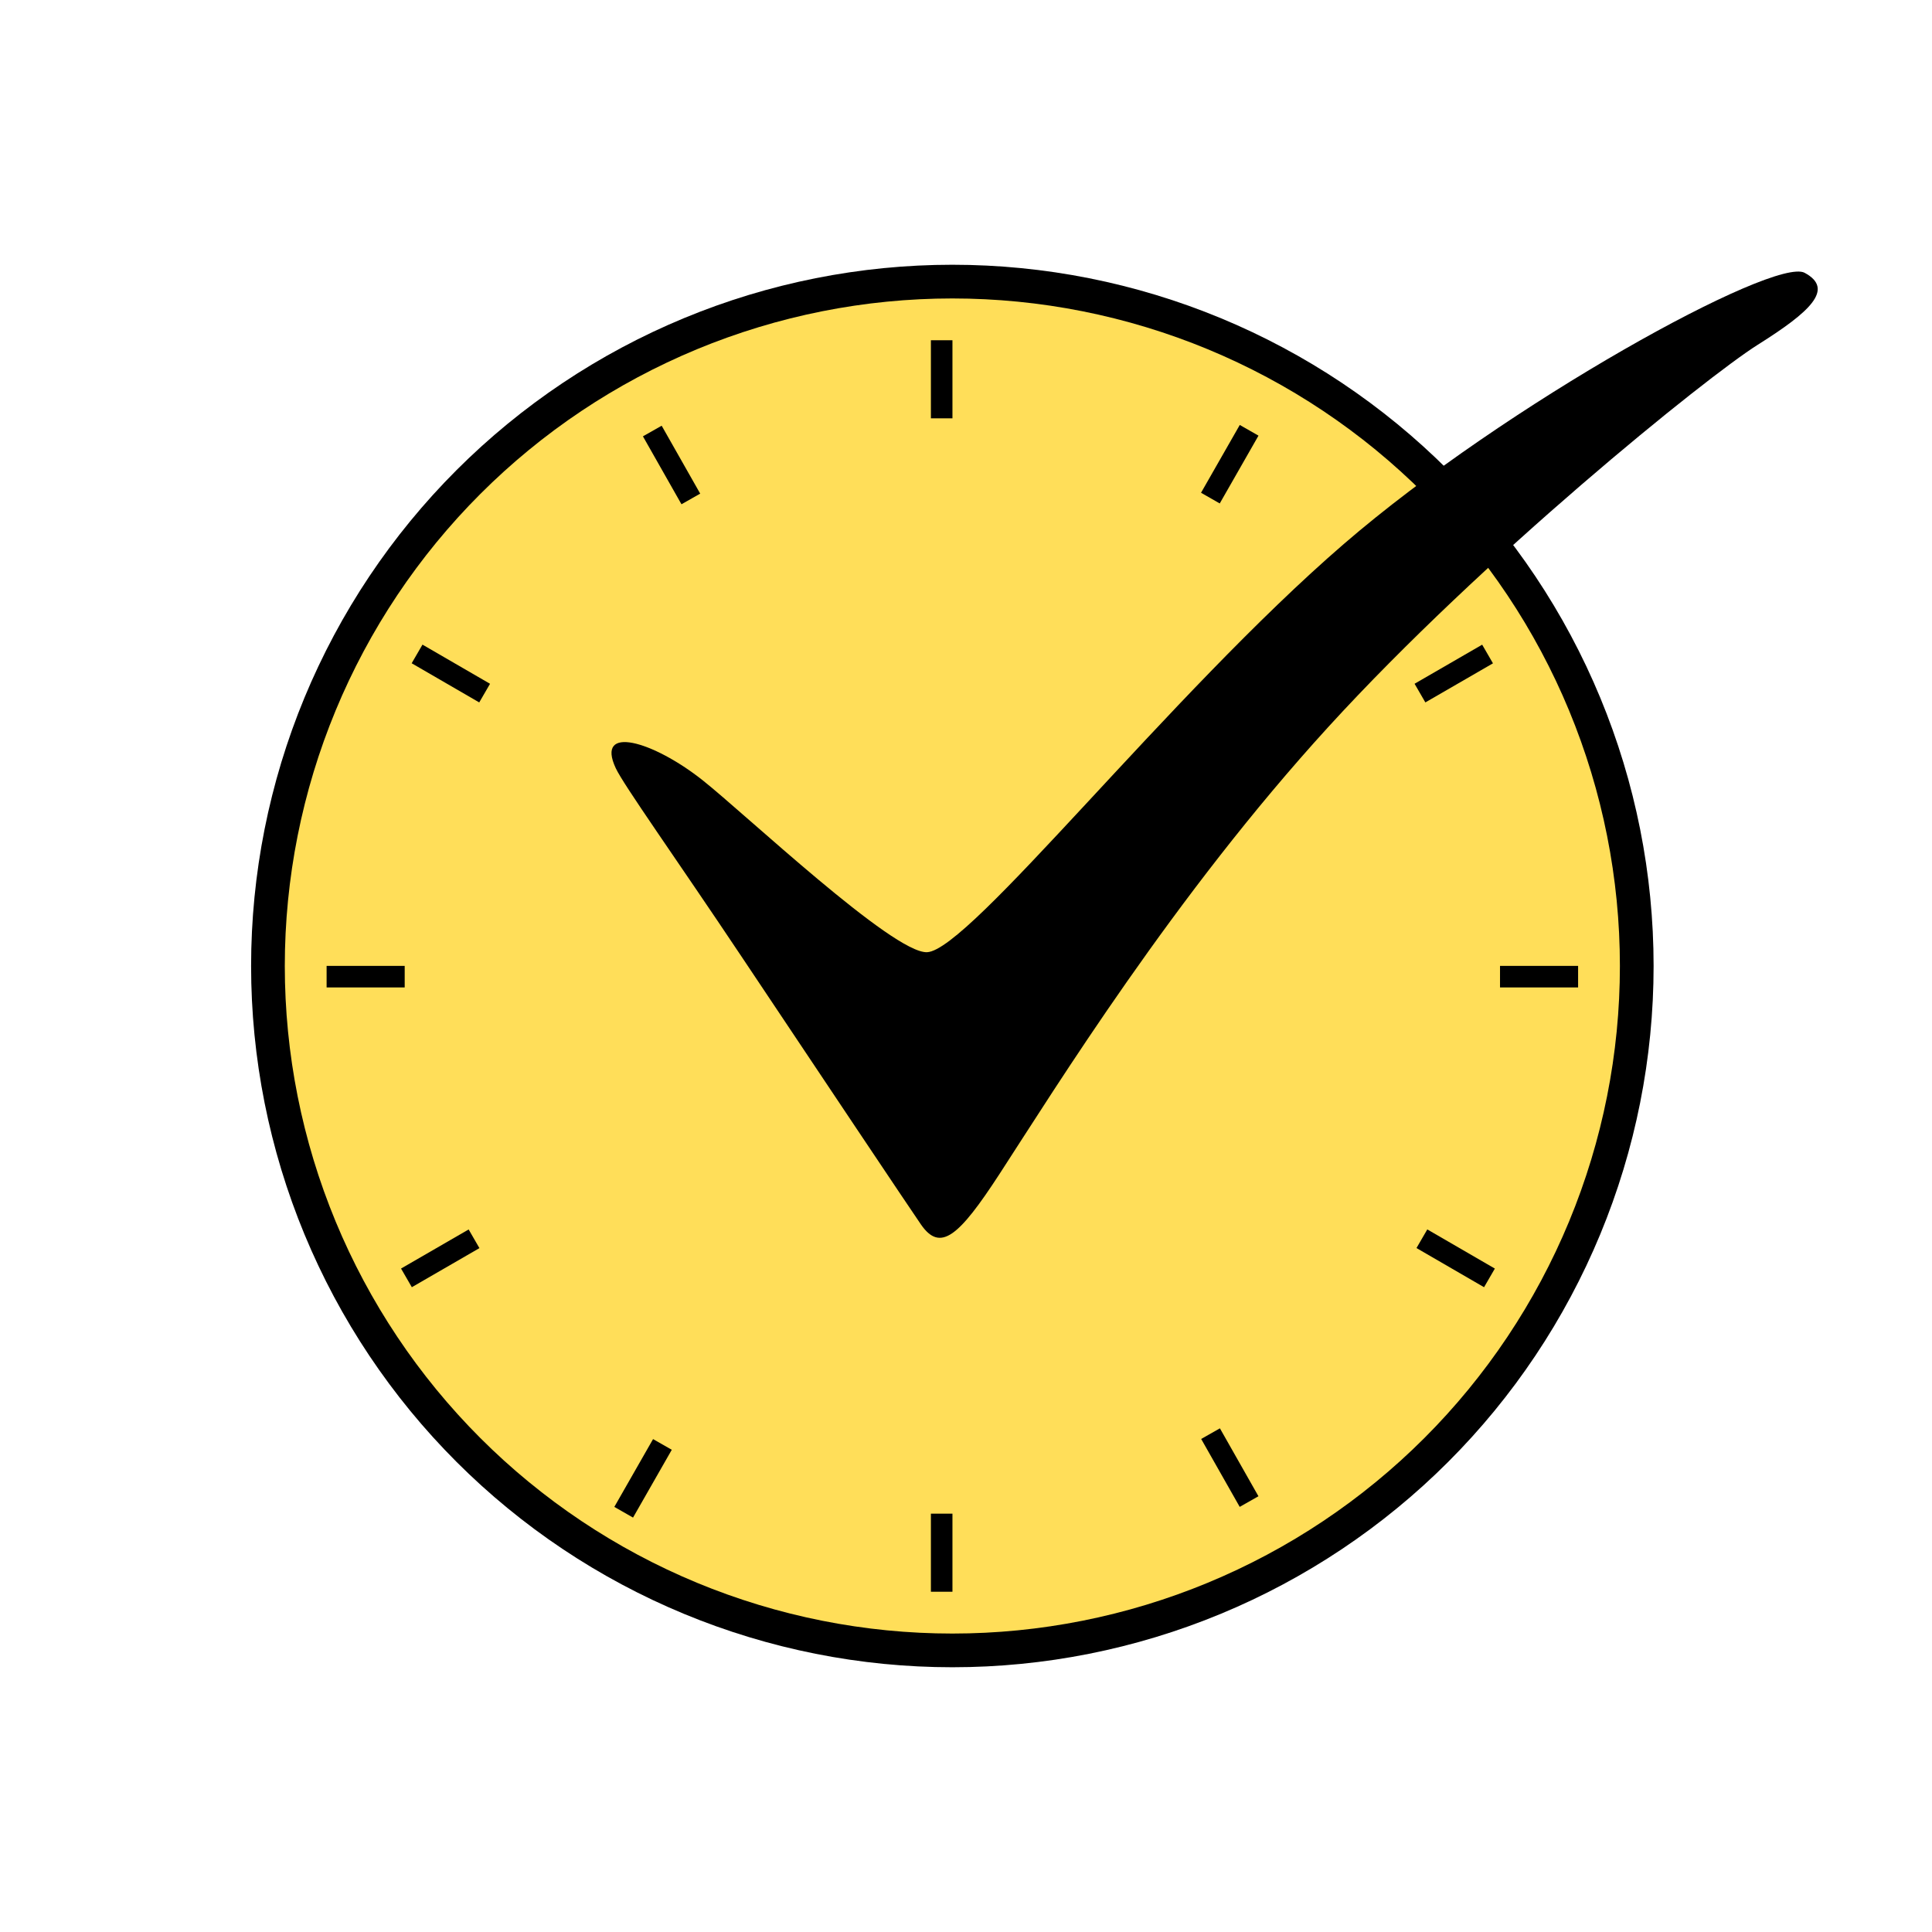
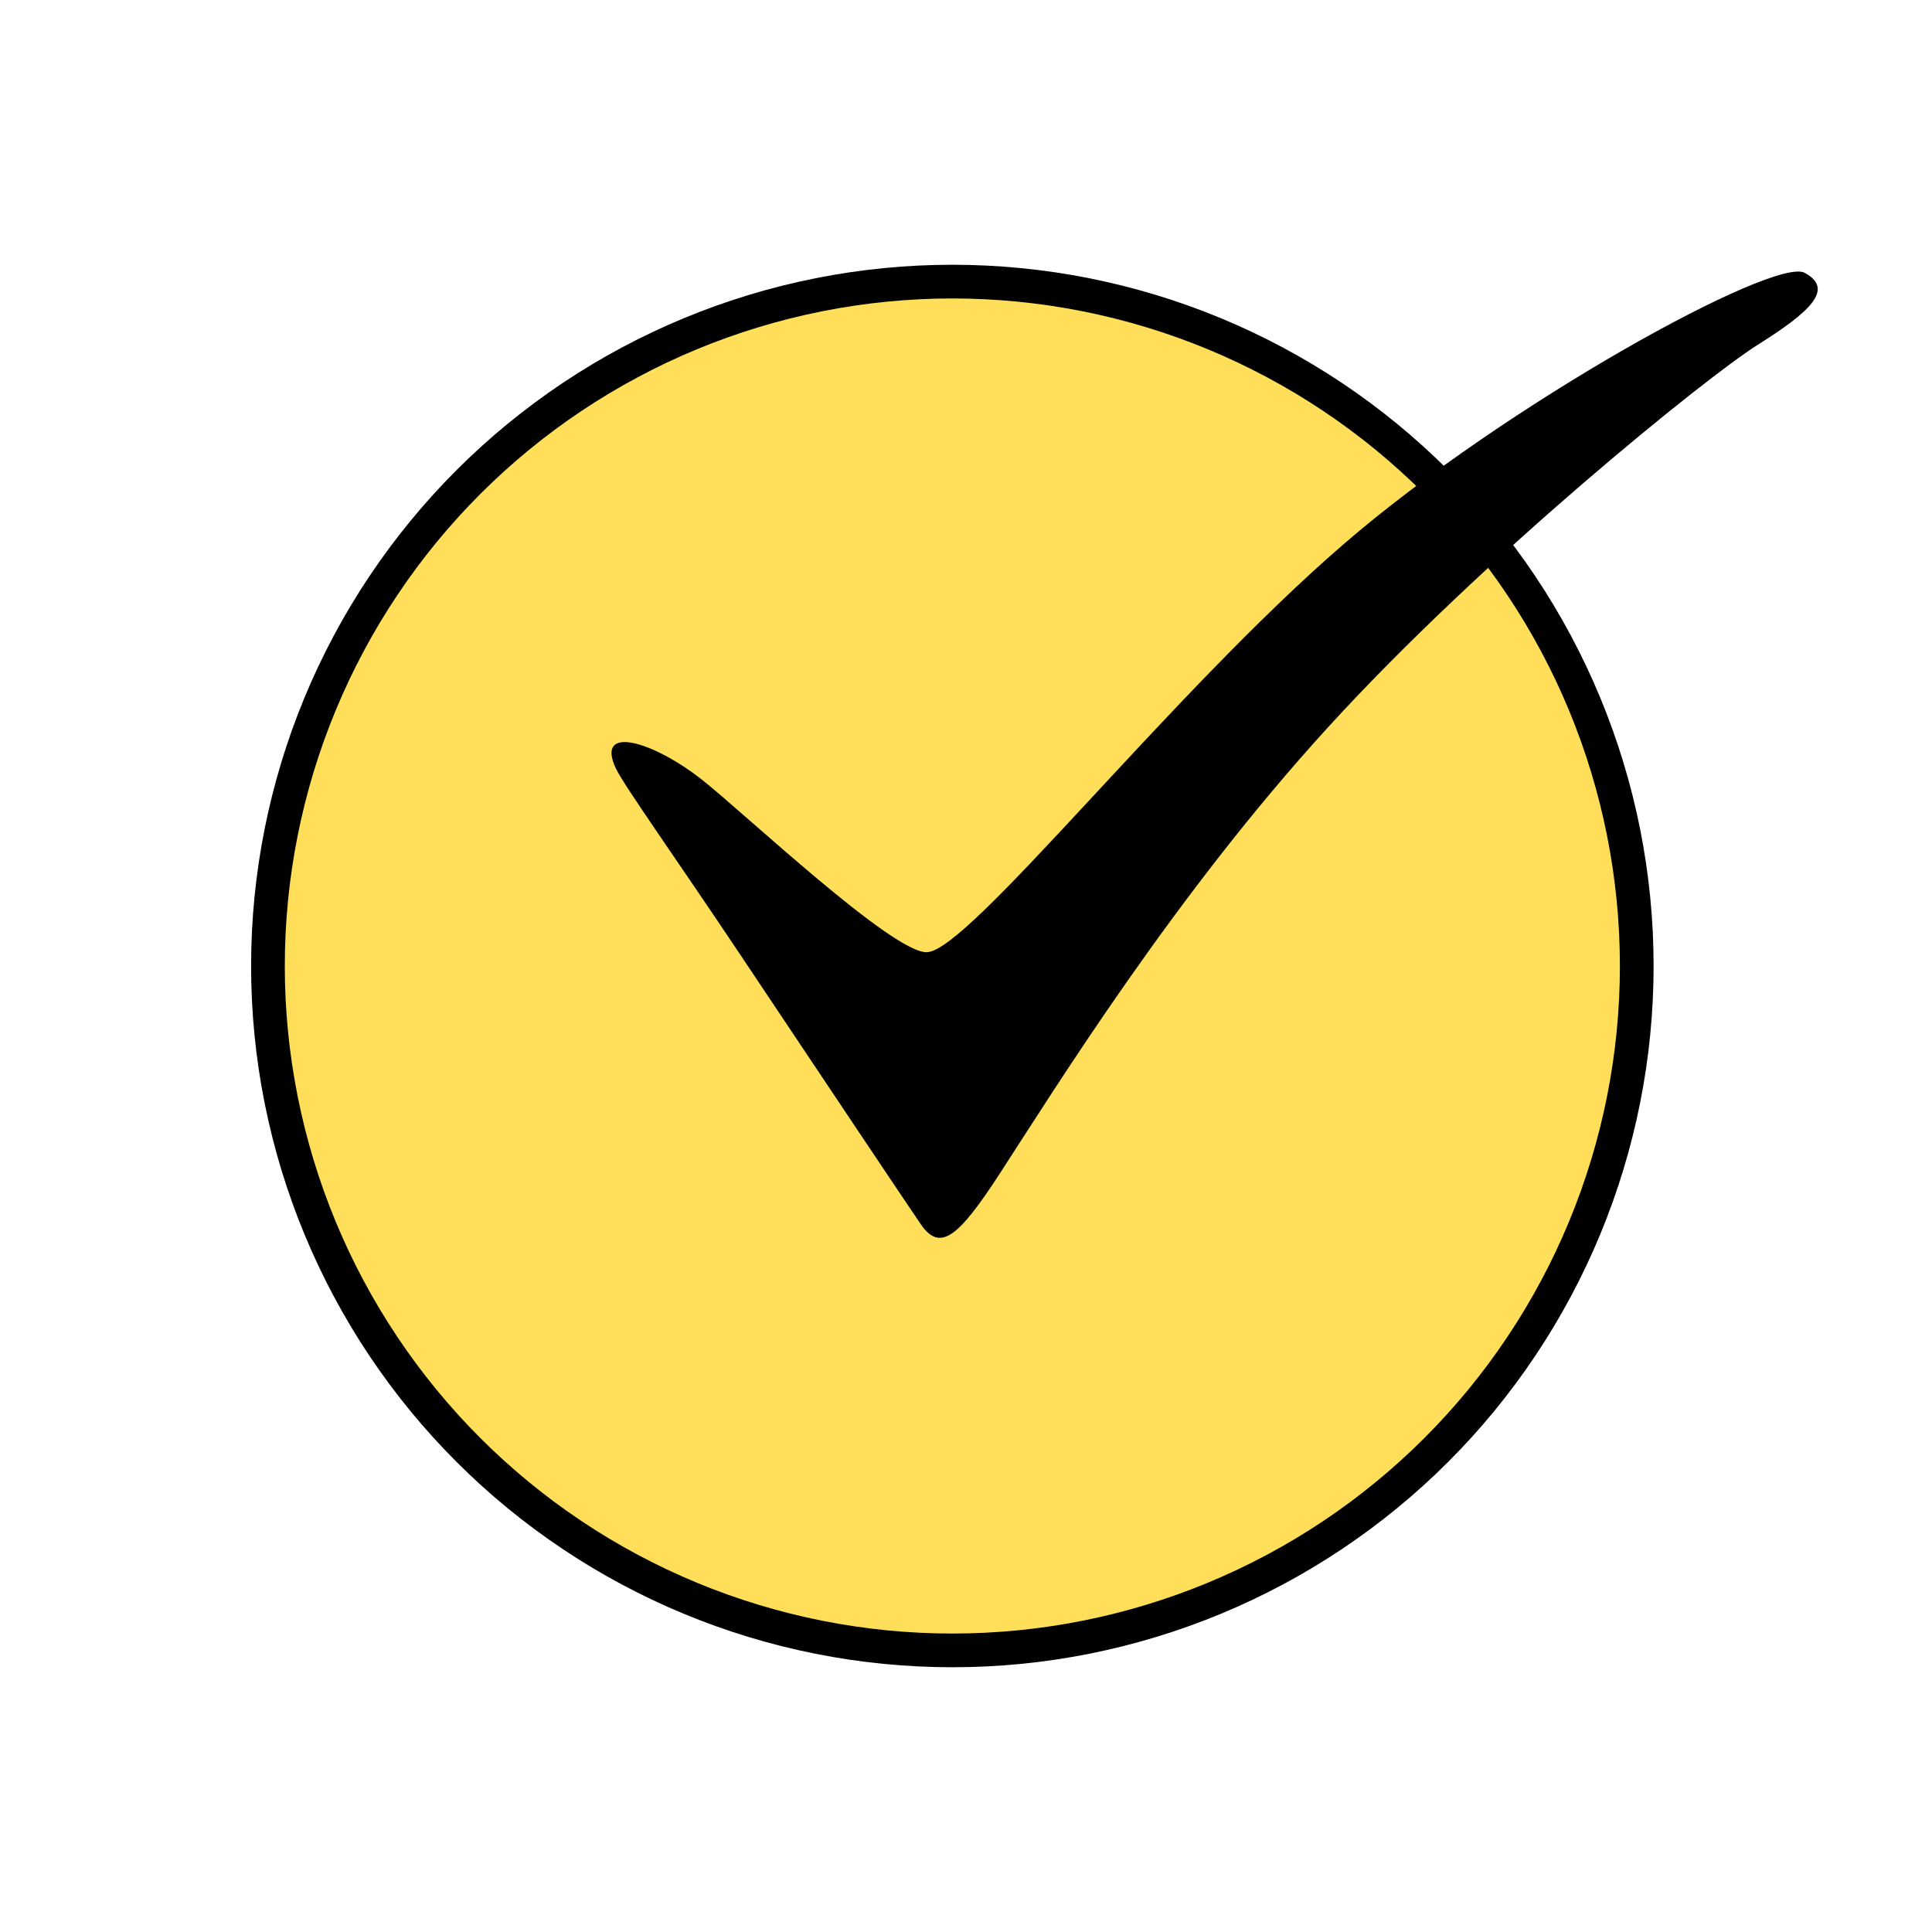
<svg xmlns="http://www.w3.org/2000/svg" xmlns:xlink="http://www.w3.org/1999/xlink" width="1500pt" height="1500pt" viewBox="0 0 1500 1500" version="1.2">
  <defs>
    <g>
      <symbol overflow="visible" id="glyph0-0">
        <path style="stroke:none;" d="M 615.672 0 L 0 0 L 0 -861.938 L 615.672 -861.938 Z M 307.828 -486.375 L 517.172 -800.375 L 98.5 -800.375 Z M 61.562 -744.969 L 61.562 -116.984 L 270.891 -430.969 Z M 344.781 -430.969 L 554.109 -116.984 L 554.109 -744.969 Z M 98.5 -61.562 L 517.172 -61.562 L 307.828 -375.562 Z M 98.5 -61.562 " />
      </symbol>
      <symbol overflow="visible" id="glyph0-1">
        <path style="stroke:none;" d="M 512.234 -861.938 C 658.359 -861.938 771.234 -824.586 850.859 -749.891 C 930.484 -675.191 970.297 -566.422 970.297 -423.578 C 970.297 -280.742 930.484 -171.973 850.859 -97.266 C 771.234 -22.566 658.359 14.781 512.234 14.781 C 366.117 14.781 253.453 -22.363 174.234 -96.656 C 95.016 -170.945 55.406 -279.922 55.406 -423.578 C 55.406 -567.234 95.016 -676.207 174.234 -750.5 C 253.453 -824.789 366.117 -861.938 512.234 -861.938 Z M 512.234 -658.766 C 453.953 -658.766 409.625 -641.113 379.25 -605.812 C 348.875 -570.52 333.688 -522.91 333.688 -462.984 L 333.688 -384.172 C 333.688 -324.254 348.875 -276.645 379.25 -241.344 C 409.625 -206.039 453.953 -188.391 512.234 -188.391 C 570.523 -188.391 615.062 -206.039 645.844 -241.344 C 676.625 -276.645 692.016 -324.254 692.016 -384.172 L 692.016 -462.984 C 692.016 -522.91 676.625 -570.52 645.844 -605.812 C 615.062 -641.113 570.523 -658.766 512.234 -658.766 Z M 512.234 -658.766 " />
      </symbol>
      <symbol overflow="visible" id="glyph1-0">
        <path style="stroke:none;" d="M 60.625 0 L 0 0 L 0 -84.859 L 60.625 -84.859 Z M 30.312 -47.891 L 50.922 -78.797 L 9.703 -78.797 Z M 6.062 -73.344 L 6.062 -11.516 L 26.672 -42.438 Z M 33.953 -42.438 L 54.562 -11.516 L 54.562 -73.344 Z M 9.703 -6.062 L 50.922 -6.062 L 30.312 -36.969 Z M 9.703 -6.062 " />
      </symbol>
      <symbol overflow="visible" id="glyph1-1">
        <path style="stroke:none;" d="M 0 -23.766 L 0 -40.5 L 60.625 -40.5 L 60.625 -23.766 Z M 0 -23.766 " />
      </symbol>
      <symbol overflow="visible" id="glyph2-0">
        <path style="stroke:none;" d="M 0 60.625 L 0 0 L 84.859 0 L 84.859 60.625 Z M 47.891 30.312 L 78.797 50.922 L 78.797 9.703 Z M 73.344 6.062 L 11.516 6.062 L 42.438 26.672 Z M 42.438 33.953 L 11.516 54.562 L 73.344 54.562 Z M 6.062 9.703 L 6.062 50.922 L 36.969 30.312 Z M 6.062 9.703 " />
      </symbol>
      <symbol overflow="visible" id="glyph2-1">
        <path style="stroke:none;" d="M 23.766 0 L 40.5 0 L 40.5 60.625 L 23.766 60.625 Z M 23.766 0 " />
      </symbol>
      <symbol overflow="visible" id="glyph3-0">
        <path style="stroke:none;" d="M -52.484 30.344 L 0 0 L 42.469 73.469 L -10.016 103.812 Z M -2.281 56.641 L -4.641 93.703 L 31.031 73.078 Z M 31.453 66.531 L 0.516 13 L -1.859 50.078 Z M -8.156 53.719 L -41.469 37.281 L -10.531 90.812 Z M -5.375 10.109 L -41.047 30.734 L -7.75 47.172 Z M -5.375 10.109 " />
      </symbol>
      <symbol overflow="visible" id="glyph3-1">
        <path style="stroke:none;" d="M 11.891 20.578 L 20.266 35.062 L -32.219 65.406 L -40.594 50.922 Z M 11.891 20.578 " />
      </symbol>
      <symbol overflow="visible" id="glyph4-0">
        <path style="stroke:none;" d="M 30.078 -52.641 L 0 0 L -73.688 -42.094 L -43.609 -94.734 Z M -26.547 -50.062 L -43.156 -83.312 L -63.609 -47.516 Z M -60.688 -41.656 L -7 -10.984 L -23.609 -44.203 Z M -20 -50.531 L 17.062 -53.094 L -36.625 -83.766 Z M -0.453 -11.422 L 20 -47.219 L -17.062 -44.656 Z M -0.453 -11.422 " />
      </symbol>
      <symbol overflow="visible" id="glyph4-1">
        <path style="stroke:none;" d="M -20.641 -11.797 L -35.172 -20.094 L -5.094 -72.734 L 9.438 -64.438 Z M -20.641 -11.797 " />
      </symbol>
      <symbol overflow="visible" id="glyph5-0">
        <path style="stroke:none;" d="M -52.453 -30.406 L 0 0 L -42.562 73.422 L -95.016 43.016 Z M -50.234 26.234 L -83.562 42.641 L -47.906 63.312 Z M -42.031 60.406 L -11.031 6.922 L -44.359 23.344 Z M -50.656 19.688 L -52.984 -17.391 L -83.984 36.094 Z M -11.438 0.391 L -47.094 -20.281 L -44.766 16.781 Z M -11.438 0.391 " />
      </symbol>
      <symbol overflow="visible" id="glyph5-1">
        <path style="stroke:none;" d="M -11.922 20.562 L -20.312 35.031 L -72.766 4.625 L -64.375 -9.844 Z M -11.922 20.562 " />
      </symbol>
      <symbol overflow="visible" id="glyph6-0">
        <path style="stroke:none;" d="M -29.922 -52.734 L 0 0 L -73.812 41.875 L -103.734 -10.859 Z M -56.609 -2.734 L -93.656 -5.406 L -73.312 30.453 Z M -66.781 30.922 L -13 0.422 L -50.062 -2.266 Z M -53.656 -8.594 L -36.938 -41.766 L -90.719 -11.266 Z M -10.047 -5.453 L -30.391 -41.312 L -47.109 -8.109 Z M -10.047 -5.453 " />
      </symbol>
      <symbol overflow="visible" id="glyph6-1">
        <path style="stroke:none;" d="M -20.672 11.734 L -35.219 19.984 L -65.141 -32.75 L -50.594 -41 Z M -20.672 11.734 " />
      </symbol>
    </g>
    <clipPath id="clip1">
      <path d="M 474 210 L 1412 210 L 1412 962 L 474 962 Z M 474 210 " />
    </clipPath>
    <clipPath id="clip2">
      <path d="M 513.965 100.785 L 1427.566 204.762 L 1332.41 1040.863 L 418.809 936.887 Z M 513.965 100.785 " />
    </clipPath>
    <clipPath id="clip3">
      <path d="M 513.965 100.785 L 1427.566 204.762 L 1332.41 1040.863 L 418.809 936.887 Z M 513.965 100.785 " />
    </clipPath>
  </defs>
  <g id="surface1">
    <g style="fill:rgb(100%,87.059%,34.9%);fill-opacity:1;">
      <use xlink:href="#glyph0-1" x="226.54" y="1159.423" />
    </g>
    <path style=" stroke:none;fill-rule:nonzero;fill:rgb(0%,0%,0%);fill-opacity:1;" d="M 739.402 205.551 C 730.492 205.551 721.586 205.77 712.688 206.207 C 703.789 206.645 694.902 207.297 686.035 208.172 C 677.168 209.047 668.328 210.137 659.516 211.441 C 650.699 212.75 641.926 214.273 633.184 216.012 C 624.445 217.75 615.754 219.703 607.113 221.867 C 598.469 224.031 589.883 226.406 581.355 228.992 C 572.828 231.582 564.371 234.375 555.98 237.375 C 547.594 240.379 539.281 243.586 531.051 246.992 C 522.816 250.402 514.676 254.012 506.621 257.824 C 498.566 261.633 490.609 265.637 482.75 269.84 C 474.891 274.039 467.141 278.43 459.5 283.008 C 451.855 287.59 444.332 292.355 436.922 297.305 C 429.512 302.258 422.23 307.387 415.074 312.695 C 407.918 318 400.895 323.48 394.008 329.133 C 387.117 334.789 380.375 340.605 373.773 346.59 C 367.168 352.574 360.719 358.715 354.418 365.016 C 348.117 371.316 341.977 377.77 335.992 384.371 C 330.008 390.973 324.188 397.719 318.535 404.605 C 312.883 411.492 307.402 418.516 302.094 425.672 C 296.789 432.828 291.66 440.109 286.707 447.52 C 281.758 454.93 276.992 462.453 272.41 470.098 C 267.832 477.738 263.441 485.488 259.238 493.348 C 255.039 501.207 251.035 509.164 247.227 517.219 C 243.414 525.273 239.805 533.414 236.395 541.648 C 232.984 549.879 229.781 558.191 226.777 566.582 C 223.777 574.969 220.984 583.43 218.395 591.953 C 215.809 600.48 213.434 609.066 211.27 617.711 C 209.105 626.352 207.152 635.043 205.414 643.781 C 203.676 652.523 202.152 661.297 200.844 670.113 C 199.539 678.926 198.445 687.766 197.574 696.633 C 196.699 705.5 196.047 714.387 195.609 723.285 C 195.172 732.184 194.953 741.09 194.953 750 C 194.953 758.91 195.172 767.816 195.609 776.715 C 196.047 785.613 196.699 794.496 197.574 803.367 C 198.445 812.234 199.539 821.074 200.844 829.887 C 202.152 838.699 203.676 847.477 205.414 856.215 C 207.152 864.957 209.105 873.648 211.27 882.289 C 213.434 890.934 215.809 899.52 218.395 908.047 C 220.984 916.57 223.777 925.031 226.777 933.418 C 229.781 941.809 232.984 950.121 236.395 958.352 C 239.805 966.582 243.414 974.727 247.227 982.781 C 251.035 990.836 255.039 998.793 259.238 1006.652 C 263.441 1014.512 267.832 1022.262 272.41 1029.902 C 276.992 1037.547 281.758 1045.07 286.707 1052.48 C 291.66 1059.887 296.789 1067.172 302.098 1074.328 C 307.402 1081.484 312.883 1088.508 318.535 1095.395 C 324.188 1102.281 330.008 1109.027 335.992 1115.629 C 341.977 1122.23 348.117 1128.684 354.418 1134.984 C 360.719 1141.285 367.168 1147.426 373.773 1153.41 C 380.375 1159.395 387.117 1165.211 394.008 1170.863 C 400.895 1176.52 407.918 1181.996 415.074 1187.305 C 422.23 1192.613 429.512 1197.742 436.922 1202.691 C 444.332 1207.645 451.855 1212.41 459.5 1216.988 C 467.141 1221.57 474.891 1225.961 482.75 1230.16 C 490.609 1234.363 498.566 1238.367 506.621 1242.176 C 514.676 1245.984 522.816 1249.598 531.051 1253.004 C 539.281 1256.414 547.594 1259.621 555.98 1262.625 C 564.371 1265.625 572.828 1268.418 581.355 1271.004 C 589.883 1273.594 598.469 1275.969 607.113 1278.133 C 615.754 1280.297 624.445 1282.25 633.184 1283.988 C 641.926 1285.727 650.699 1287.25 659.516 1288.559 C 668.328 1289.863 677.168 1290.953 686.035 1291.828 C 694.902 1292.703 703.789 1293.355 712.688 1293.793 C 721.586 1294.23 730.492 1294.449 739.402 1294.449 C 748.312 1294.449 757.219 1294.23 766.117 1293.793 C 775.016 1293.355 783.898 1292.703 792.766 1291.828 C 801.633 1290.953 810.477 1289.863 819.289 1288.559 C 828.102 1287.25 836.879 1285.727 845.617 1283.988 C 854.359 1282.25 863.051 1280.297 871.691 1278.133 C 880.336 1275.969 888.922 1273.594 897.445 1271.004 C 905.973 1268.418 914.434 1265.625 922.82 1262.621 C 931.211 1259.621 939.523 1256.414 947.754 1253.004 C 955.984 1249.598 964.129 1245.984 972.184 1242.176 C 980.238 1238.367 988.195 1234.363 996.055 1230.16 C 1003.91 1225.961 1011.664 1221.57 1019.305 1216.988 C 1026.949 1212.41 1034.473 1207.645 1041.883 1202.691 C 1049.289 1197.742 1056.574 1192.613 1063.73 1187.305 C 1070.887 1181.996 1077.91 1176.52 1084.797 1170.863 C 1091.684 1165.211 1098.43 1159.395 1105.031 1153.41 C 1111.633 1147.426 1118.086 1141.285 1124.387 1134.984 C 1130.688 1128.684 1136.828 1122.23 1142.812 1115.629 C 1148.797 1109.027 1154.613 1102.281 1160.266 1095.395 C 1165.918 1088.508 1171.398 1081.484 1176.707 1074.328 C 1182.016 1067.172 1187.145 1059.887 1192.094 1052.48 C 1197.047 1045.07 1201.812 1037.547 1206.391 1029.902 C 1210.973 1022.262 1215.363 1014.512 1219.562 1006.652 C 1223.766 998.793 1227.77 990.836 1231.578 982.781 C 1235.387 974.727 1238.996 966.582 1242.406 958.352 C 1245.816 950.121 1249.023 941.809 1252.023 933.418 C 1255.027 925.031 1257.82 916.57 1260.406 908.047 C 1262.996 899.52 1265.371 890.934 1267.535 882.289 C 1269.699 873.648 1271.652 864.957 1273.391 856.215 C 1275.129 847.477 1276.652 838.699 1277.957 829.887 C 1279.266 821.074 1280.355 812.234 1281.23 803.367 C 1282.102 794.496 1282.758 785.613 1283.195 776.715 C 1283.633 767.816 1283.852 758.91 1283.852 750 C 1283.852 741.09 1283.633 732.184 1283.195 723.285 C 1282.758 714.387 1282.102 705.5 1281.23 696.633 C 1280.355 687.766 1279.266 678.926 1277.957 670.113 C 1276.652 661.297 1275.129 652.523 1273.391 643.781 C 1271.652 635.043 1269.699 626.352 1267.535 617.711 C 1265.371 609.066 1262.996 600.48 1260.406 591.953 C 1257.82 583.43 1255.027 574.969 1252.023 566.582 C 1249.023 558.191 1245.816 549.879 1242.406 541.648 C 1238.996 533.414 1235.387 525.273 1231.578 517.219 C 1227.77 509.164 1223.766 501.207 1219.562 493.348 C 1215.363 485.488 1210.973 477.738 1206.391 470.098 C 1201.812 462.453 1197.047 454.93 1192.094 447.52 C 1187.145 440.109 1182.016 432.828 1176.707 425.672 C 1171.398 418.516 1165.918 411.492 1160.266 404.605 C 1154.613 397.719 1148.797 390.973 1142.812 384.371 C 1136.828 377.77 1130.688 371.316 1124.387 365.016 C 1118.086 358.715 1111.633 352.574 1105.031 346.59 C 1098.43 340.605 1091.684 334.789 1084.797 329.133 C 1077.91 323.48 1070.887 318 1063.73 312.695 C 1056.574 307.387 1049.289 302.258 1041.883 297.305 C 1034.473 292.355 1026.949 287.59 1019.305 283.008 C 1011.664 278.43 1003.91 274.039 996.055 269.84 C 988.195 265.637 980.238 261.633 972.184 257.824 C 964.129 254.012 955.984 250.402 947.754 246.992 C 939.523 243.586 931.211 240.379 922.82 237.375 C 914.434 234.375 905.973 231.582 897.445 228.992 C 888.922 226.406 880.336 224.031 871.691 221.867 C 863.051 219.703 854.359 217.75 845.617 216.012 C 836.879 214.273 828.102 212.75 819.289 211.441 C 810.477 210.137 801.633 209.047 792.766 208.172 C 783.898 207.297 775.016 206.645 766.117 206.207 C 757.219 205.77 748.312 205.551 739.402 205.551 Z M 739.402 205.551 " />
    <path style=" stroke:none;fill-rule:nonzero;fill:rgb(100%,87.059%,34.9%);fill-opacity:1;" d="M 739.402 231.715 C 730.918 231.715 722.441 231.926 713.973 232.34 C 705.5 232.758 697.043 233.379 688.602 234.211 C 680.16 235.043 671.742 236.082 663.355 237.324 C 654.965 238.57 646.609 240.02 638.289 241.676 C 629.969 243.328 621.695 245.188 613.469 247.25 C 605.242 249.309 597.07 251.57 588.953 254.035 C 580.836 256.496 572.785 259.156 564.797 262.012 C 556.812 264.871 548.898 267.922 541.062 271.168 C 533.227 274.414 525.477 277.852 517.809 281.477 C 510.141 285.105 502.566 288.918 495.086 292.914 C 487.605 296.914 480.227 301.094 472.949 305.453 C 465.676 309.812 458.512 314.352 451.457 319.062 C 444.406 323.773 437.473 328.656 430.66 333.711 C 423.848 338.762 417.164 343.98 410.605 349.359 C 404.051 354.742 397.629 360.281 391.344 365.977 C 385.059 371.672 378.918 377.52 372.922 383.52 C 366.922 389.516 361.074 395.656 355.379 401.941 C 349.684 408.227 344.145 414.648 338.762 421.203 C 333.383 427.762 328.164 434.445 323.113 441.258 C 318.059 448.07 313.176 455.004 308.465 462.059 C 303.754 469.109 299.215 476.273 294.855 483.547 C 290.496 490.824 286.316 498.203 282.316 505.684 C 278.316 513.164 274.504 520.738 270.879 528.406 C 267.254 536.074 263.816 543.824 260.57 551.66 C 257.324 559.496 254.273 567.41 251.414 575.395 C 248.559 583.383 245.898 591.434 243.434 599.551 C 240.973 607.668 238.711 615.84 236.652 624.066 C 234.59 632.297 232.73 640.57 231.078 648.887 C 229.422 657.207 227.973 665.562 226.727 673.953 C 225.484 682.344 224.445 690.758 223.613 699.199 C 222.781 707.641 222.16 716.098 221.742 724.57 C 221.328 733.039 221.117 741.52 221.117 750 C 221.117 758.48 221.328 766.957 221.742 775.43 C 222.16 783.902 222.781 792.359 223.613 800.801 C 224.445 809.242 225.484 817.656 226.727 826.047 C 227.973 834.438 229.422 842.793 231.078 851.113 C 232.73 859.43 234.59 867.703 236.652 875.934 C 238.711 884.16 240.973 892.332 243.434 900.449 C 245.898 908.566 248.559 916.617 251.414 924.605 C 254.273 932.59 257.324 940.5 260.57 948.34 C 263.816 956.176 267.254 963.926 270.879 971.594 C 274.504 979.262 278.316 986.836 282.316 994.316 C 286.316 1001.797 290.496 1009.176 294.855 1016.449 C 299.215 1023.727 303.754 1030.891 308.465 1037.941 C 313.176 1044.996 318.059 1051.93 323.113 1058.742 C 328.164 1065.555 333.383 1072.238 338.762 1078.797 C 344.145 1085.352 349.684 1091.773 355.379 1098.059 C 361.074 1104.344 366.922 1110.484 372.922 1116.48 C 378.918 1122.48 385.059 1128.328 391.344 1134.023 C 397.629 1139.719 404.051 1145.258 410.605 1150.637 C 417.164 1156.02 423.848 1161.234 430.66 1166.289 C 437.473 1171.34 444.406 1176.223 451.457 1180.938 C 458.512 1185.648 465.676 1190.188 472.949 1194.547 C 480.227 1198.906 487.605 1203.086 495.086 1207.086 C 502.566 1211.082 510.141 1214.895 517.809 1218.523 C 525.477 1222.148 533.227 1225.586 541.062 1228.832 C 548.898 1232.078 556.812 1235.129 564.797 1237.988 C 572.785 1240.844 580.836 1243.504 588.953 1245.965 C 597.07 1248.43 605.242 1250.691 613.469 1252.75 C 621.695 1254.812 629.969 1256.668 638.289 1258.324 C 646.609 1259.98 654.965 1261.43 663.355 1262.672 C 671.742 1263.918 680.16 1264.957 688.602 1265.789 C 697.043 1266.617 705.5 1267.242 713.973 1267.66 C 722.441 1268.074 730.918 1268.285 739.402 1268.285 C 747.883 1268.285 756.359 1268.074 764.832 1267.66 C 773.305 1267.242 781.762 1266.617 790.203 1265.789 C 798.645 1264.957 807.059 1263.918 815.449 1262.672 C 823.84 1261.43 832.195 1259.98 840.516 1258.324 C 848.832 1256.668 857.105 1254.812 865.336 1252.75 C 873.562 1250.691 881.734 1248.43 889.852 1245.965 C 897.969 1243.504 906.02 1240.844 914.008 1237.988 C 921.992 1235.129 929.902 1232.078 937.742 1228.832 C 945.578 1225.586 953.328 1222.148 960.996 1218.523 C 968.664 1214.895 976.238 1211.082 983.719 1207.086 C 991.199 1203.086 998.578 1198.906 1005.852 1194.547 C 1013.129 1190.184 1020.293 1185.648 1027.344 1180.938 C 1034.398 1176.223 1041.328 1171.34 1048.145 1166.289 C 1054.957 1161.234 1061.641 1156.02 1068.199 1150.637 C 1074.754 1145.258 1081.176 1139.719 1087.461 1134.023 C 1093.746 1128.328 1099.887 1122.48 1105.883 1116.48 C 1111.883 1110.484 1117.727 1104.344 1123.426 1098.059 C 1129.121 1091.773 1134.66 1085.352 1140.039 1078.797 C 1145.422 1072.238 1150.637 1065.555 1155.691 1058.742 C 1160.742 1051.93 1165.625 1044.996 1170.34 1037.941 C 1175.051 1030.891 1179.586 1023.727 1183.949 1016.449 C 1188.309 1009.176 1192.488 1001.797 1196.488 994.316 C 1200.484 986.836 1204.297 979.262 1207.926 971.594 C 1211.551 963.926 1214.988 956.176 1218.234 948.34 C 1221.48 940.5 1224.531 932.59 1227.387 924.605 C 1230.246 916.617 1232.906 908.566 1235.367 900.449 C 1237.832 892.332 1240.094 884.16 1242.152 875.934 C 1244.215 867.703 1246.07 859.43 1247.727 851.113 C 1249.383 842.793 1250.832 834.438 1252.074 826.047 C 1253.32 817.656 1254.359 809.242 1255.191 800.801 C 1256.02 792.359 1256.645 783.902 1257.062 775.43 C 1257.477 766.957 1257.684 758.48 1257.684 750 C 1257.684 741.52 1257.477 733.039 1257.062 724.57 C 1256.645 716.098 1256.02 707.641 1255.191 699.199 C 1254.359 690.758 1253.32 682.344 1252.074 673.953 C 1250.832 665.562 1249.383 657.207 1247.727 648.887 C 1246.07 640.57 1244.215 632.297 1242.152 624.066 C 1240.094 615.84 1237.832 607.668 1235.367 599.551 C 1232.906 591.434 1230.246 583.383 1227.387 575.395 C 1224.531 567.41 1221.48 559.496 1218.234 551.66 C 1214.988 543.824 1211.551 536.074 1207.926 528.406 C 1204.297 520.738 1200.484 513.164 1196.488 505.684 C 1192.488 498.203 1188.309 490.824 1183.949 483.547 C 1179.586 476.273 1175.051 469.109 1170.34 462.059 C 1165.625 455.004 1160.742 448.07 1155.691 441.258 C 1150.637 434.445 1145.422 427.762 1140.039 421.203 C 1134.66 414.648 1129.121 408.227 1123.426 401.941 C 1117.727 395.656 1111.883 389.516 1105.883 383.52 C 1099.887 377.52 1093.746 371.672 1087.461 365.977 C 1081.176 360.281 1074.754 354.742 1068.199 349.359 C 1061.641 343.98 1054.957 338.762 1048.145 333.711 C 1041.328 328.656 1034.398 323.773 1027.344 319.062 C 1020.293 314.352 1013.129 309.812 1005.852 305.453 C 998.578 301.094 991.199 296.914 983.719 292.914 C 976.238 288.918 968.664 285.105 960.996 281.477 C 953.328 277.852 945.578 274.414 937.742 271.168 C 929.902 267.922 921.992 264.871 914.008 262.012 C 906.02 259.156 897.969 256.496 889.852 254.035 C 881.734 251.57 873.562 249.309 865.336 247.25 C 857.105 245.188 848.832 243.328 840.516 241.676 C 832.195 240.02 823.84 238.57 815.449 237.324 C 807.059 236.082 798.645 235.043 790.203 234.211 C 781.762 233.379 773.305 232.758 764.832 232.34 C 756.359 231.926 747.883 231.715 739.402 231.715 Z M 739.402 231.715 " />
    <g clip-path="url(#clip1)" clip-rule="nonzero">
      <g clip-path="url(#clip2)" clip-rule="nonzero">
        <g clip-path="url(#clip3)" clip-rule="nonzero">
          <path style=" stroke:none;fill-rule:nonzero;fill:rgb(0%,0%,0%);fill-opacity:1;" d="M 478.078 596.43 C 484.215 609.57 524.141 665.453 575.711 742.656 C 637.344 834.922 706.852 938.875 715.027 950.684 C 730.043 972.387 744.297 960.215 775.992 911.512 C 819.879 844.062 911.406 695.723 1031.258 564.453 C 1151.105 433.191 1324.43 293.016 1364.785 267.629 C 1405.145 242.242 1424.652 224.477 1401.113 211.805 C 1377.578 199.133 1169.5 313.438 1043.281 422.395 C 907.738 539.402 752.742 737.945 719.773 739.289 C 693.363 740.367 578.504 631.879 545.422 605.699 C 507.012 575.289 462.098 562.254 478.078 596.43 " />
        </g>
      </g>
    </g>
-     <g style="fill:rgb(0%,0%,0%);fill-opacity:1;">
-       <use xlink:href="#glyph1-1" x="253.578" y="790.411" />
-     </g>
-     <g style="fill:rgb(0%,0%,0%);fill-opacity:1;">
-       <use xlink:href="#glyph1-1" x="1164.609" y="790.411" />
-     </g>
-     <g style="fill:rgb(0%,0%,0%);fill-opacity:1;">
-       <use xlink:href="#glyph2-1" x="698.981" y="264.167" />
-     </g>
-     <g style="fill:rgb(0%,0%,0%);fill-opacity:1;">
-       <use xlink:href="#glyph2-1" x="698.981" y="1175.198" />
-     </g>
-     <g style="fill:rgb(0%,0%,0%);fill-opacity:1;">
-       <use xlink:href="#glyph3-1" x="351.963" y="933.975" />
-     </g>
-     <g style="fill:rgb(0%,0%,0%);fill-opacity:1;">
-       <use xlink:href="#glyph3-1" x="1138.863" y="479.948" />
-     </g>
-     <g style="fill:rgb(0%,0%,0%);fill-opacity:1;">
-       <use xlink:href="#glyph4-1" x="967.649" y="402.672" />
-     </g>
-     <g style="fill:rgb(0%,0%,0%);fill-opacity:1;">
-       <use xlink:href="#glyph4-1" x="512.131" y="1190.046" />
-     </g>
-     <g style="fill:rgb(0%,0%,0%);fill-opacity:1;">
-       <use xlink:href="#glyph5-1" x="392.387" y="510.33" />
-     </g>
-     <g style="fill:rgb(0%,0%,0%);fill-opacity:1;">
-       <use xlink:href="#glyph5-1" x="1172.526" y="964.357" />
-     </g>
-     <g style="fill:rgb(0%,0%,0%);fill-opacity:1;">
-       <use xlink:href="#glyph6-1" x="997.728" y="1149.951" />
-     </g>
-     <g style="fill:rgb(0%,0%,0%);fill-opacity:1;">
-       <use xlink:href="#glyph6-1" x="564.311" y="371.521" />
-     </g>
  </g>
</svg>
